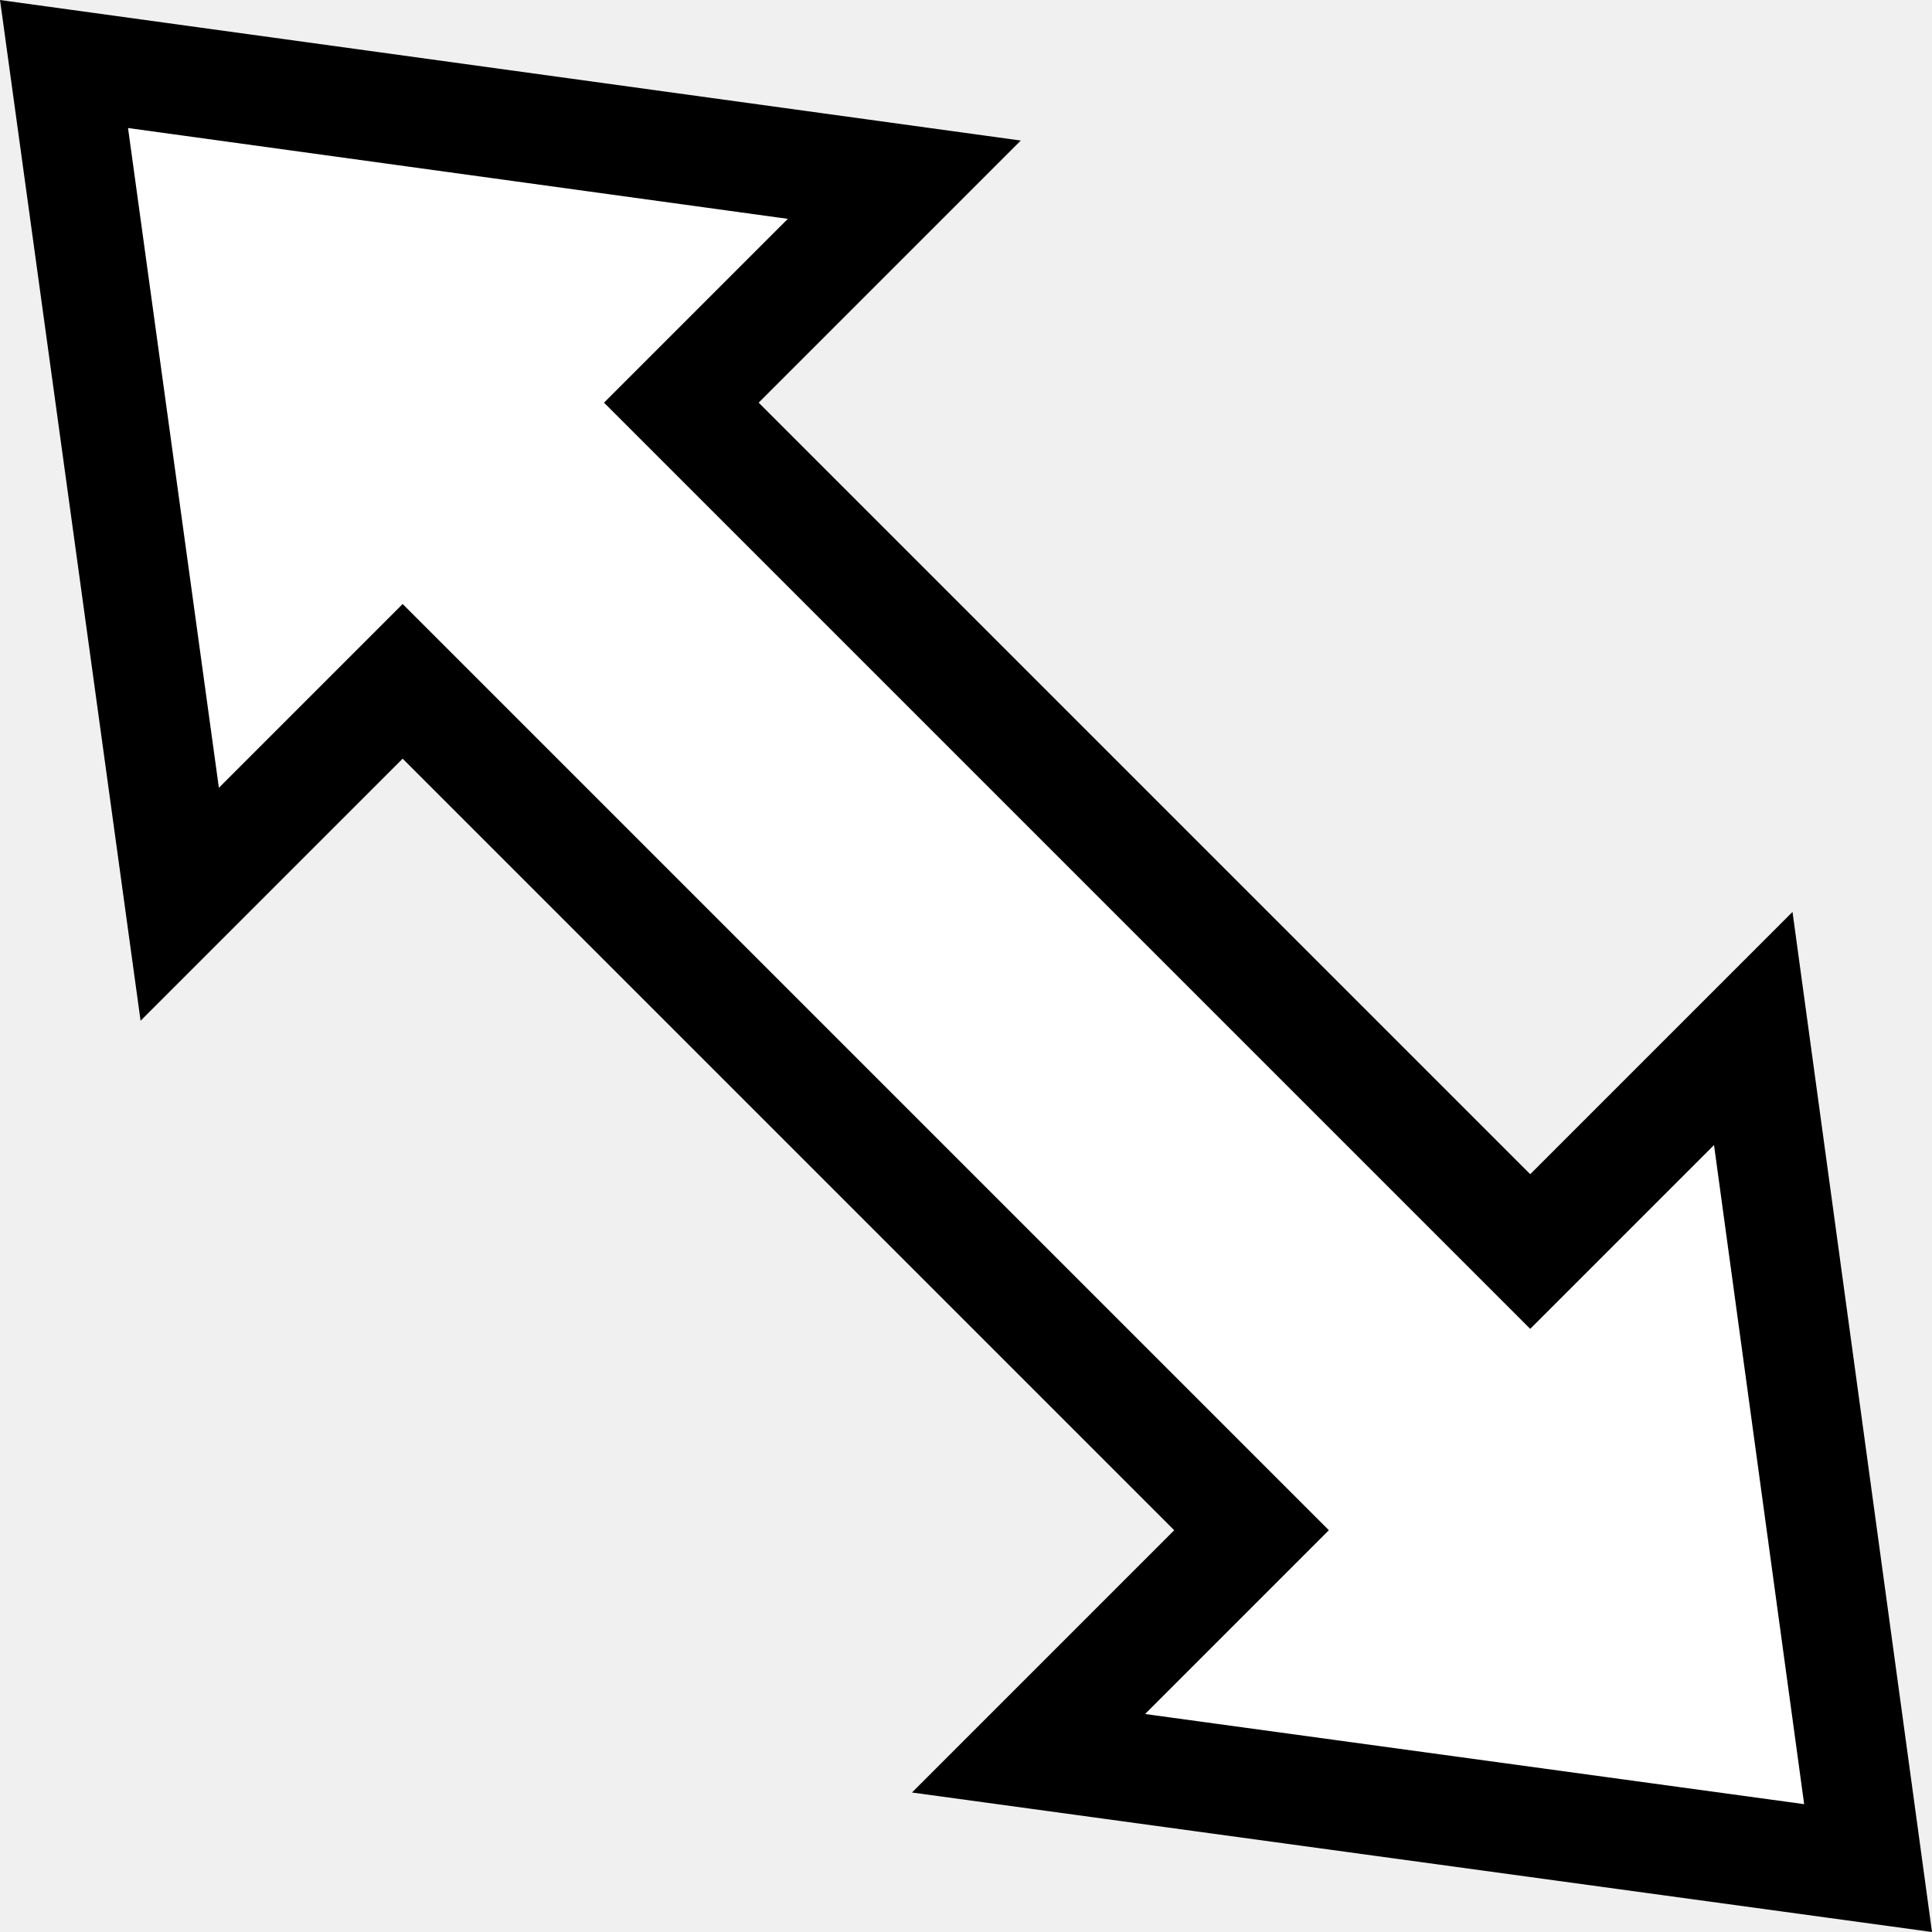
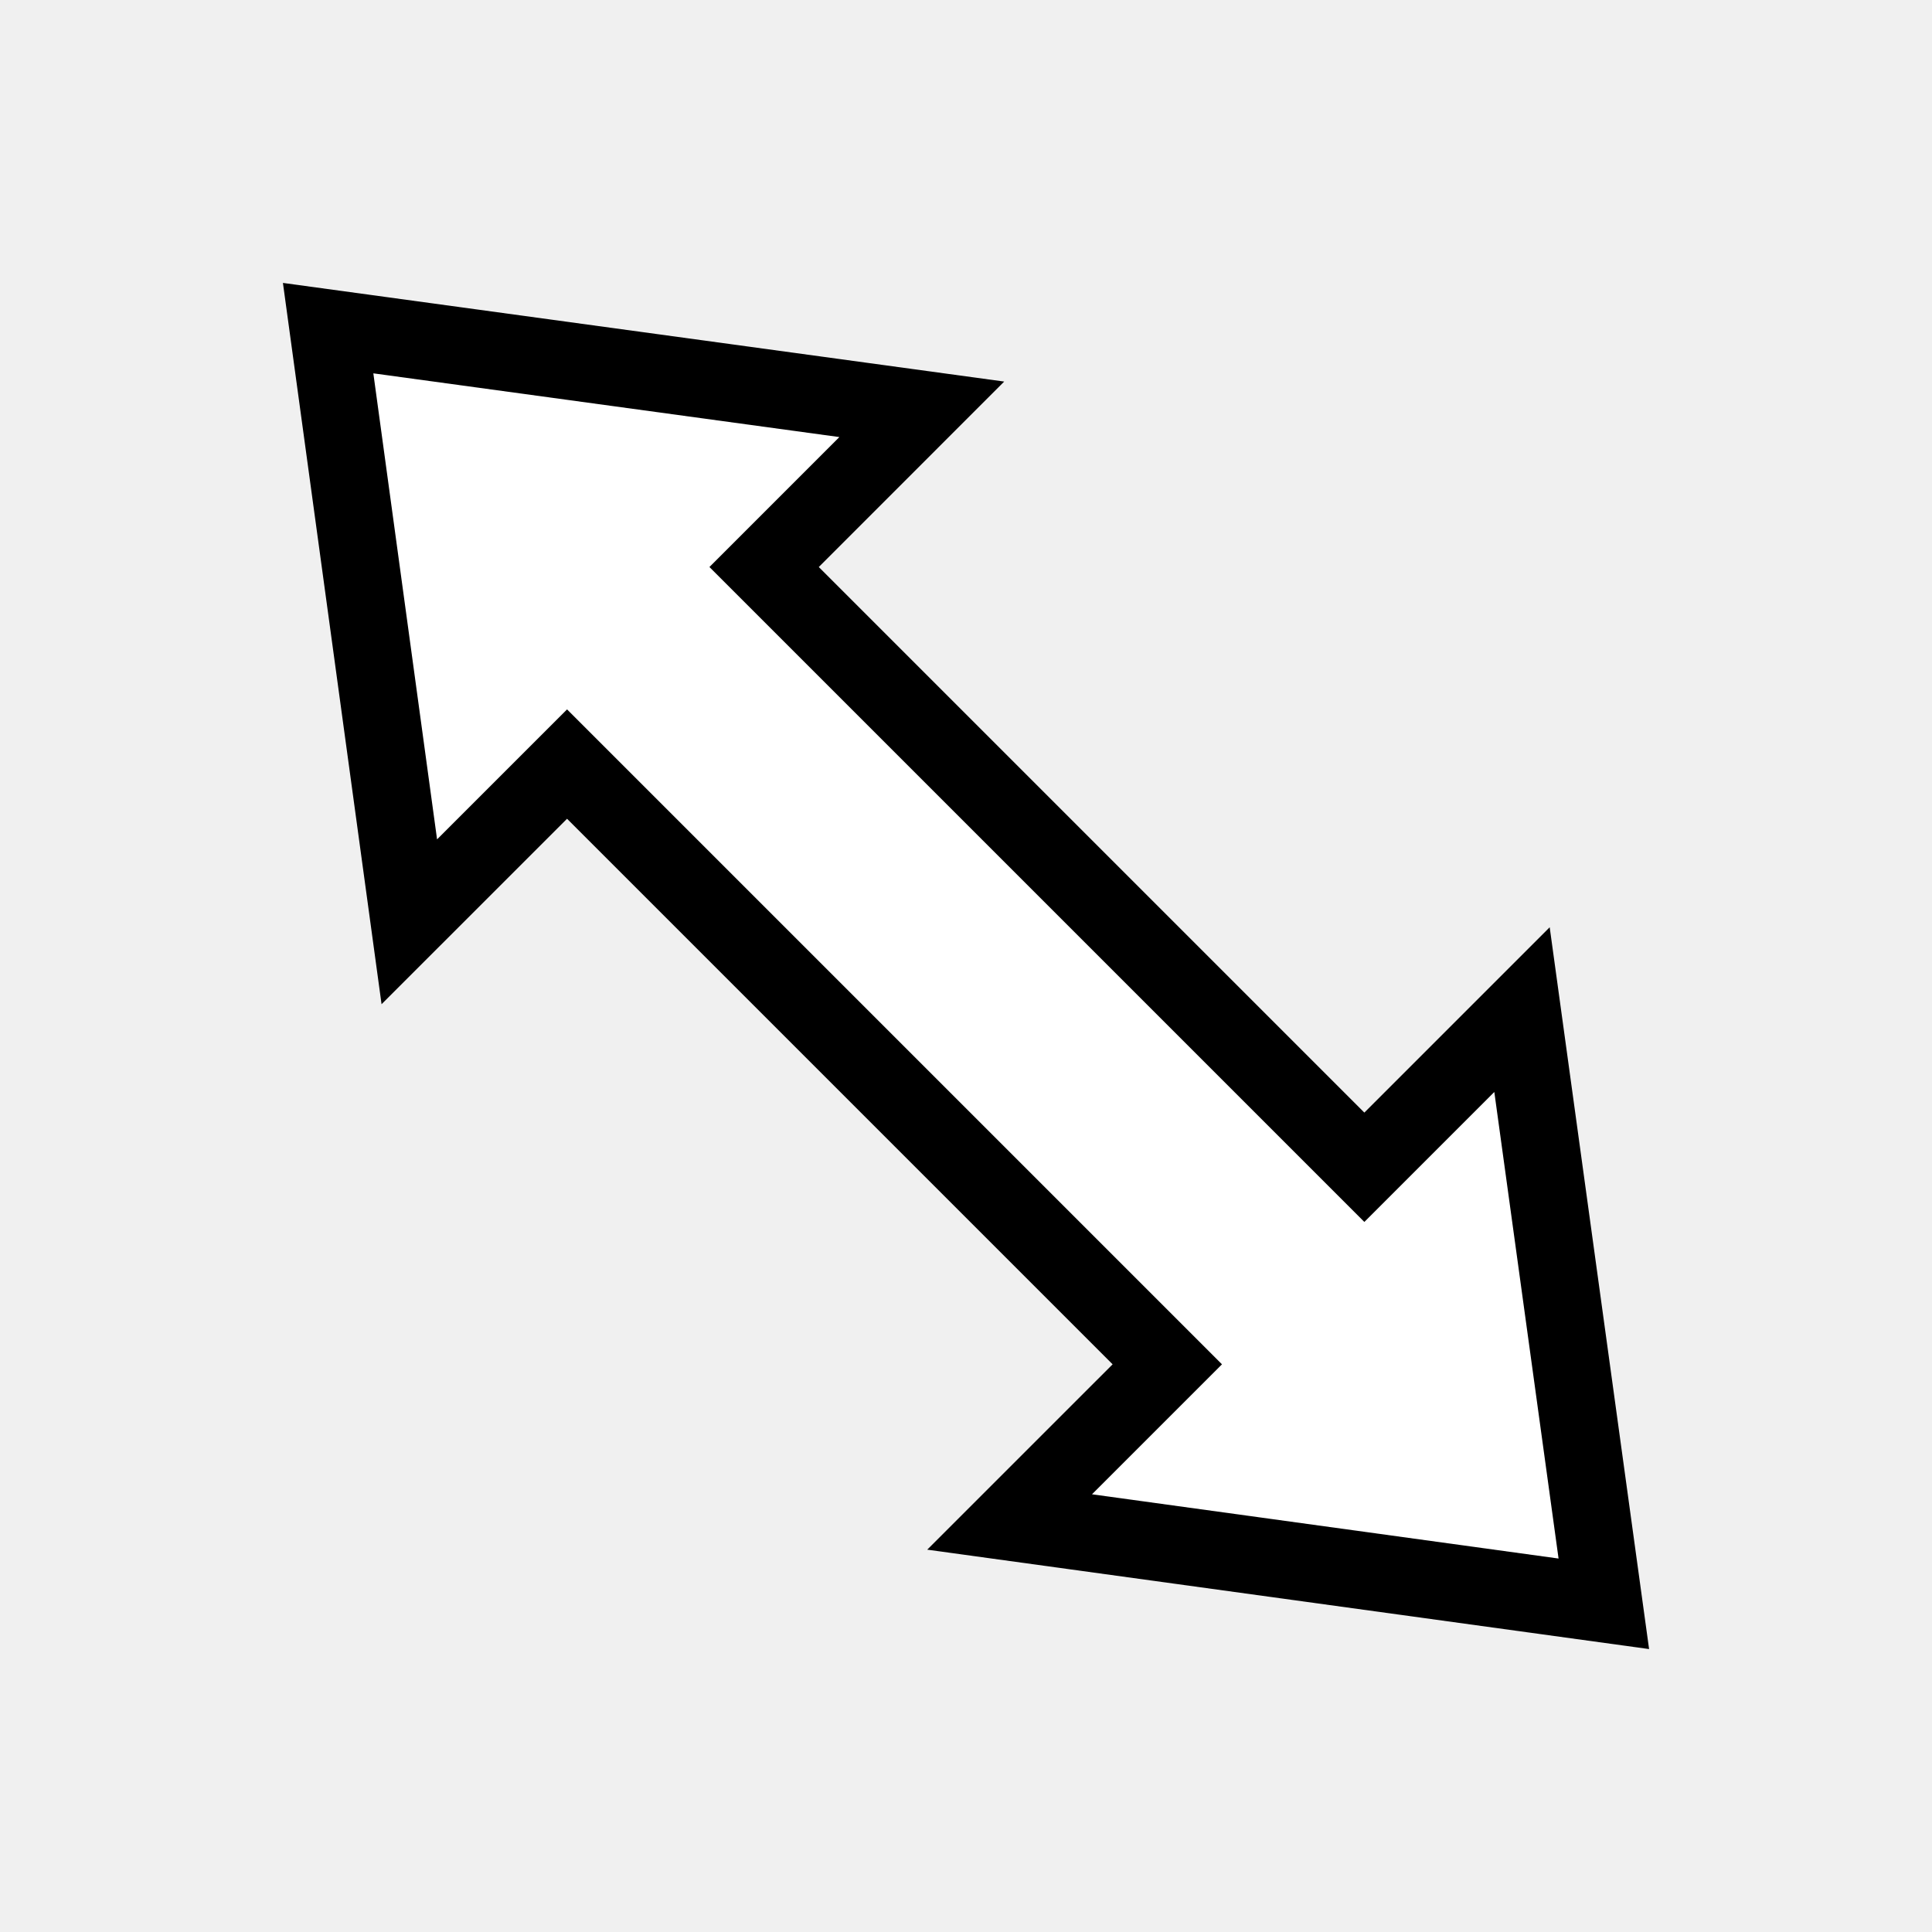
<svg xmlns="http://www.w3.org/2000/svg" version="1.1" id="svg1" width="75" height="75" viewBox="0 0 75 75" xml:space="preserve">
  <defs id="defs1" />
-   <path id="Selection" fill="none" stroke="#000000" stroke-width="0.586" d="M 44.452,66.538 51.586,59.403 15.631,23.448 8.497,30.582 4.97,4.97 30.583,8.496 23.448,15.631 59.403,51.586 66.538,44.451 70.037,70.037 Z" style="opacity:1;fill:#ffffff;fill-opacity:1;stroke:#000000;stroke-width:8.49;stroke-dasharray:none;stroke-opacity:1;paint-order:stroke markers fill" />
+   <path id="Selection" fill="none" stroke="#000000" stroke-width="0.586" d="M 32.584,16.967 27.54,22.012 52.964,47.436 58.009,42.391 60.503,60.502 42.391,58.008 47.437,52.963 22.013,27.539 16.967,32.584 14.493,14.493 Z" style="opacity:1;fill:#ffffff;fill-opacity:1;stroke:#000000;stroke-width:6.004;stroke-dasharray:none;stroke-opacity:1;paint-order:stroke markers fill" />
</svg>
